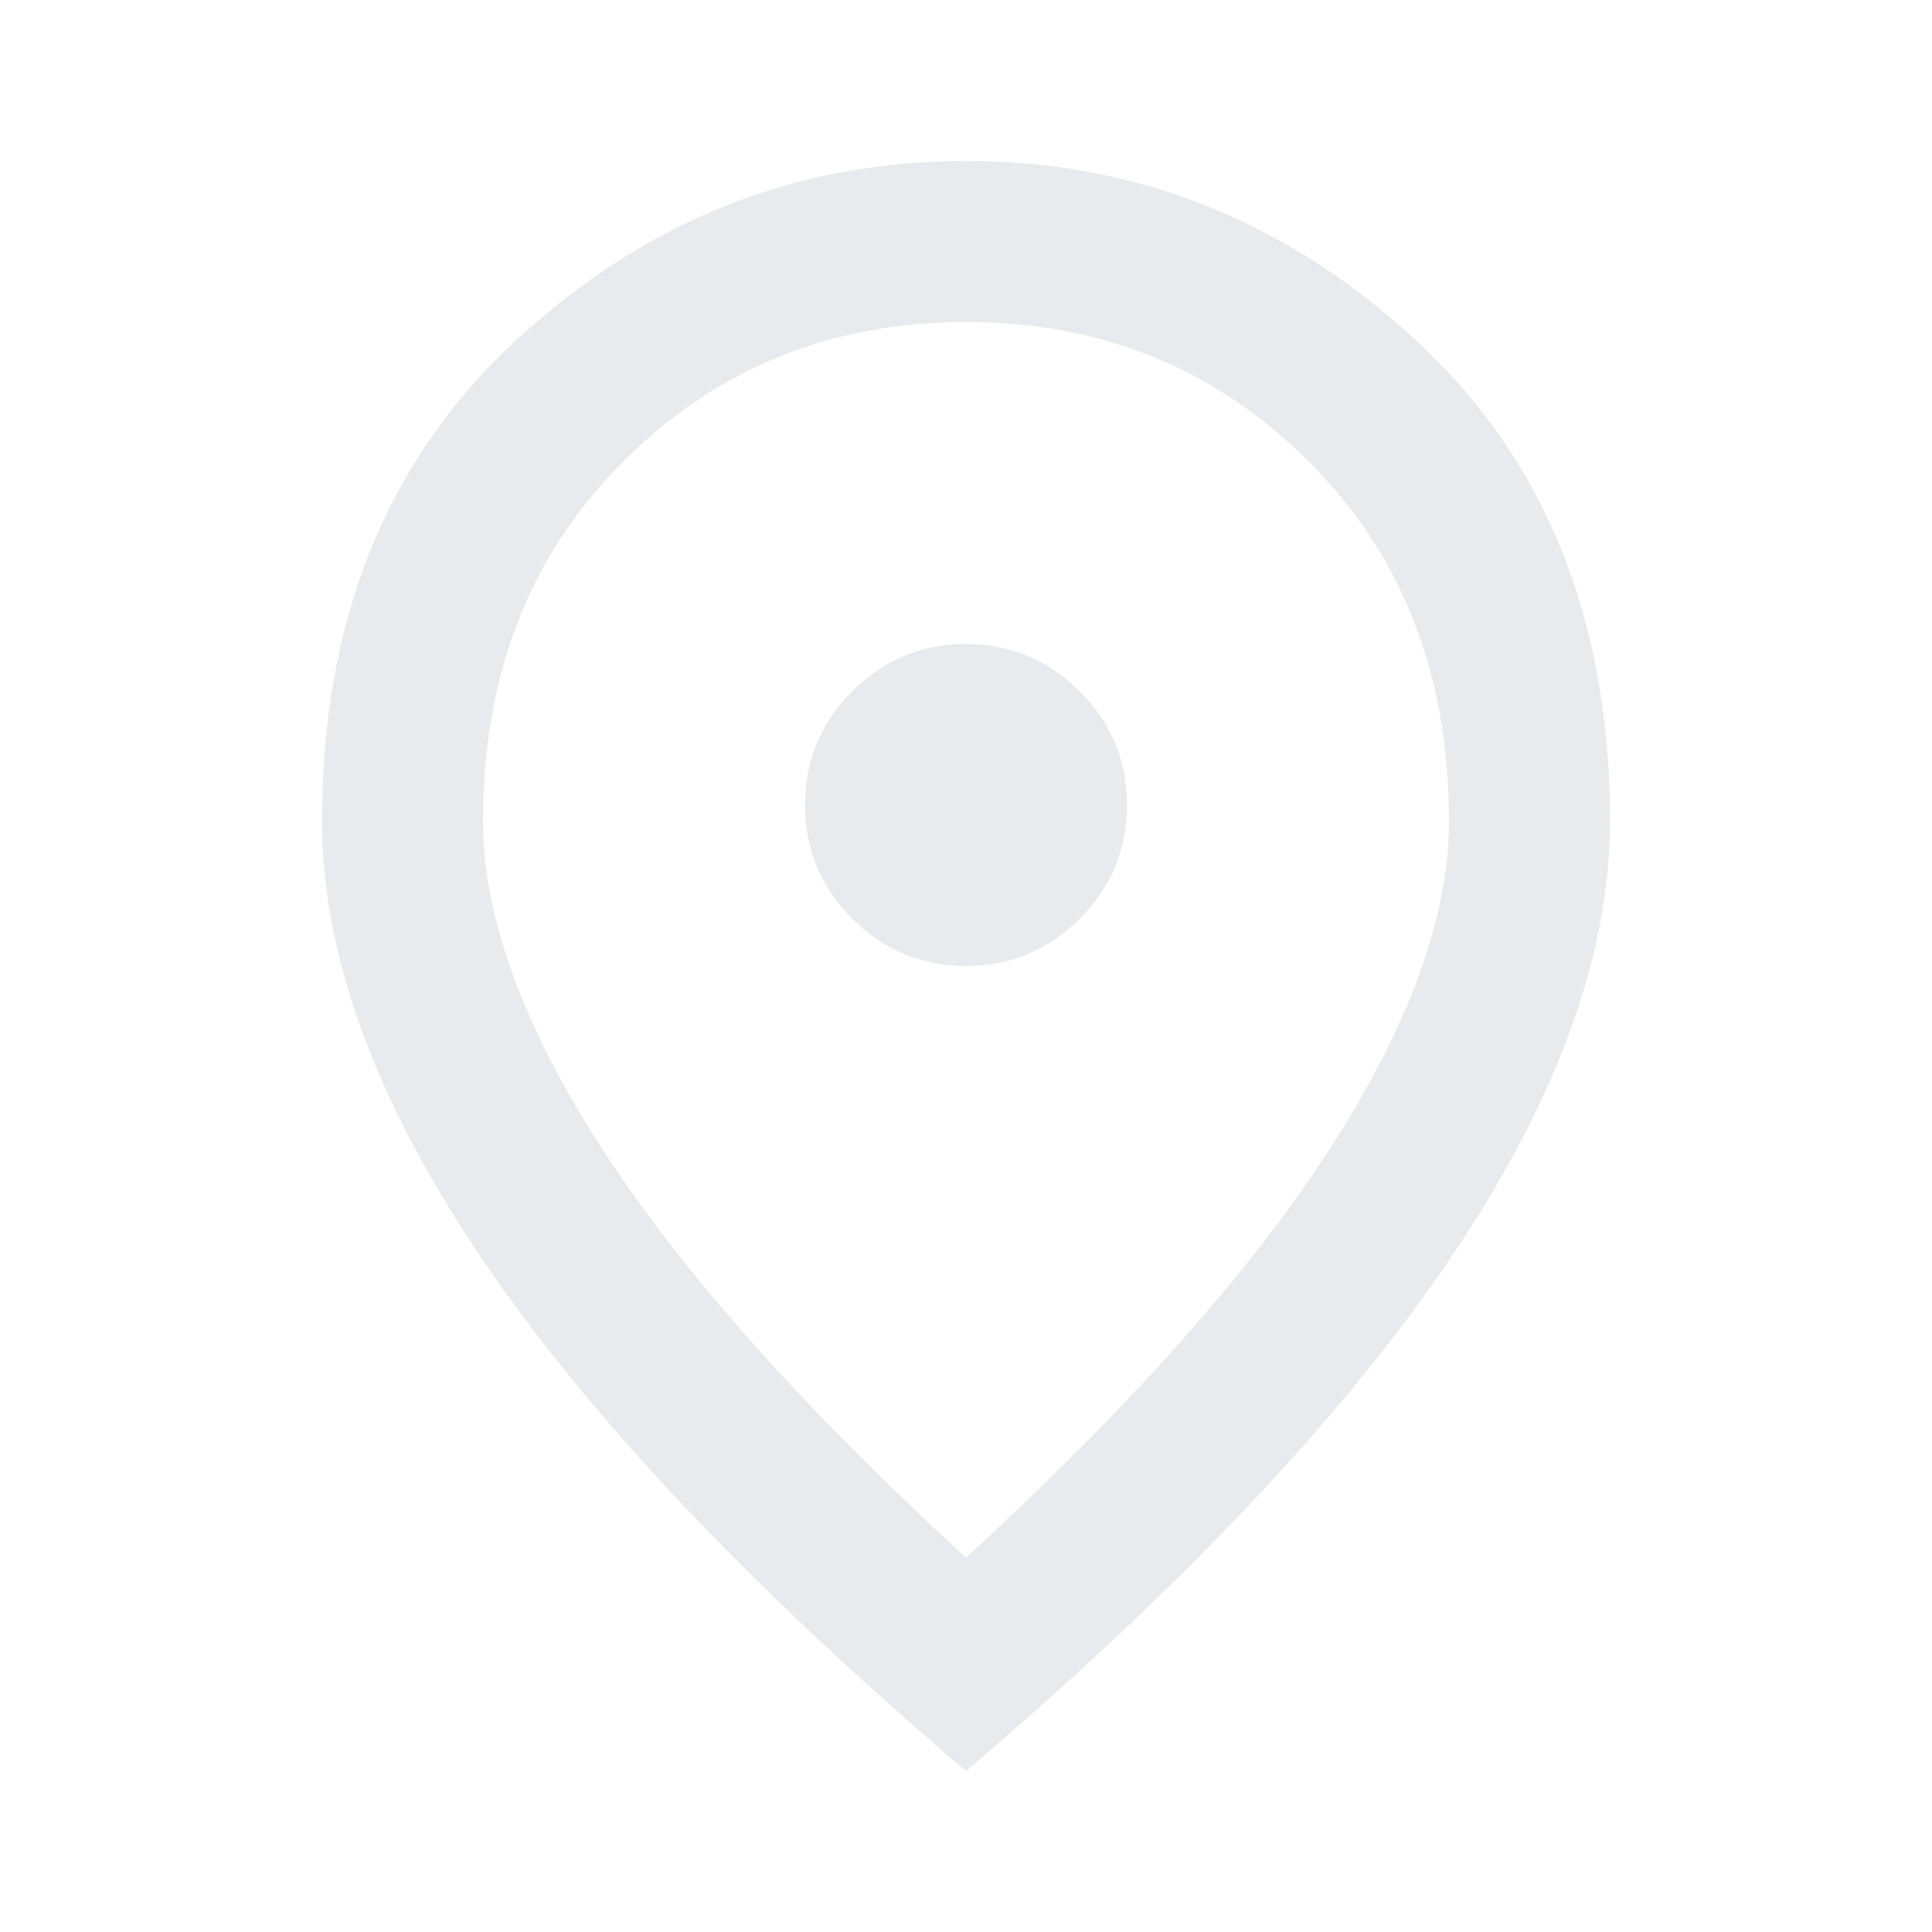
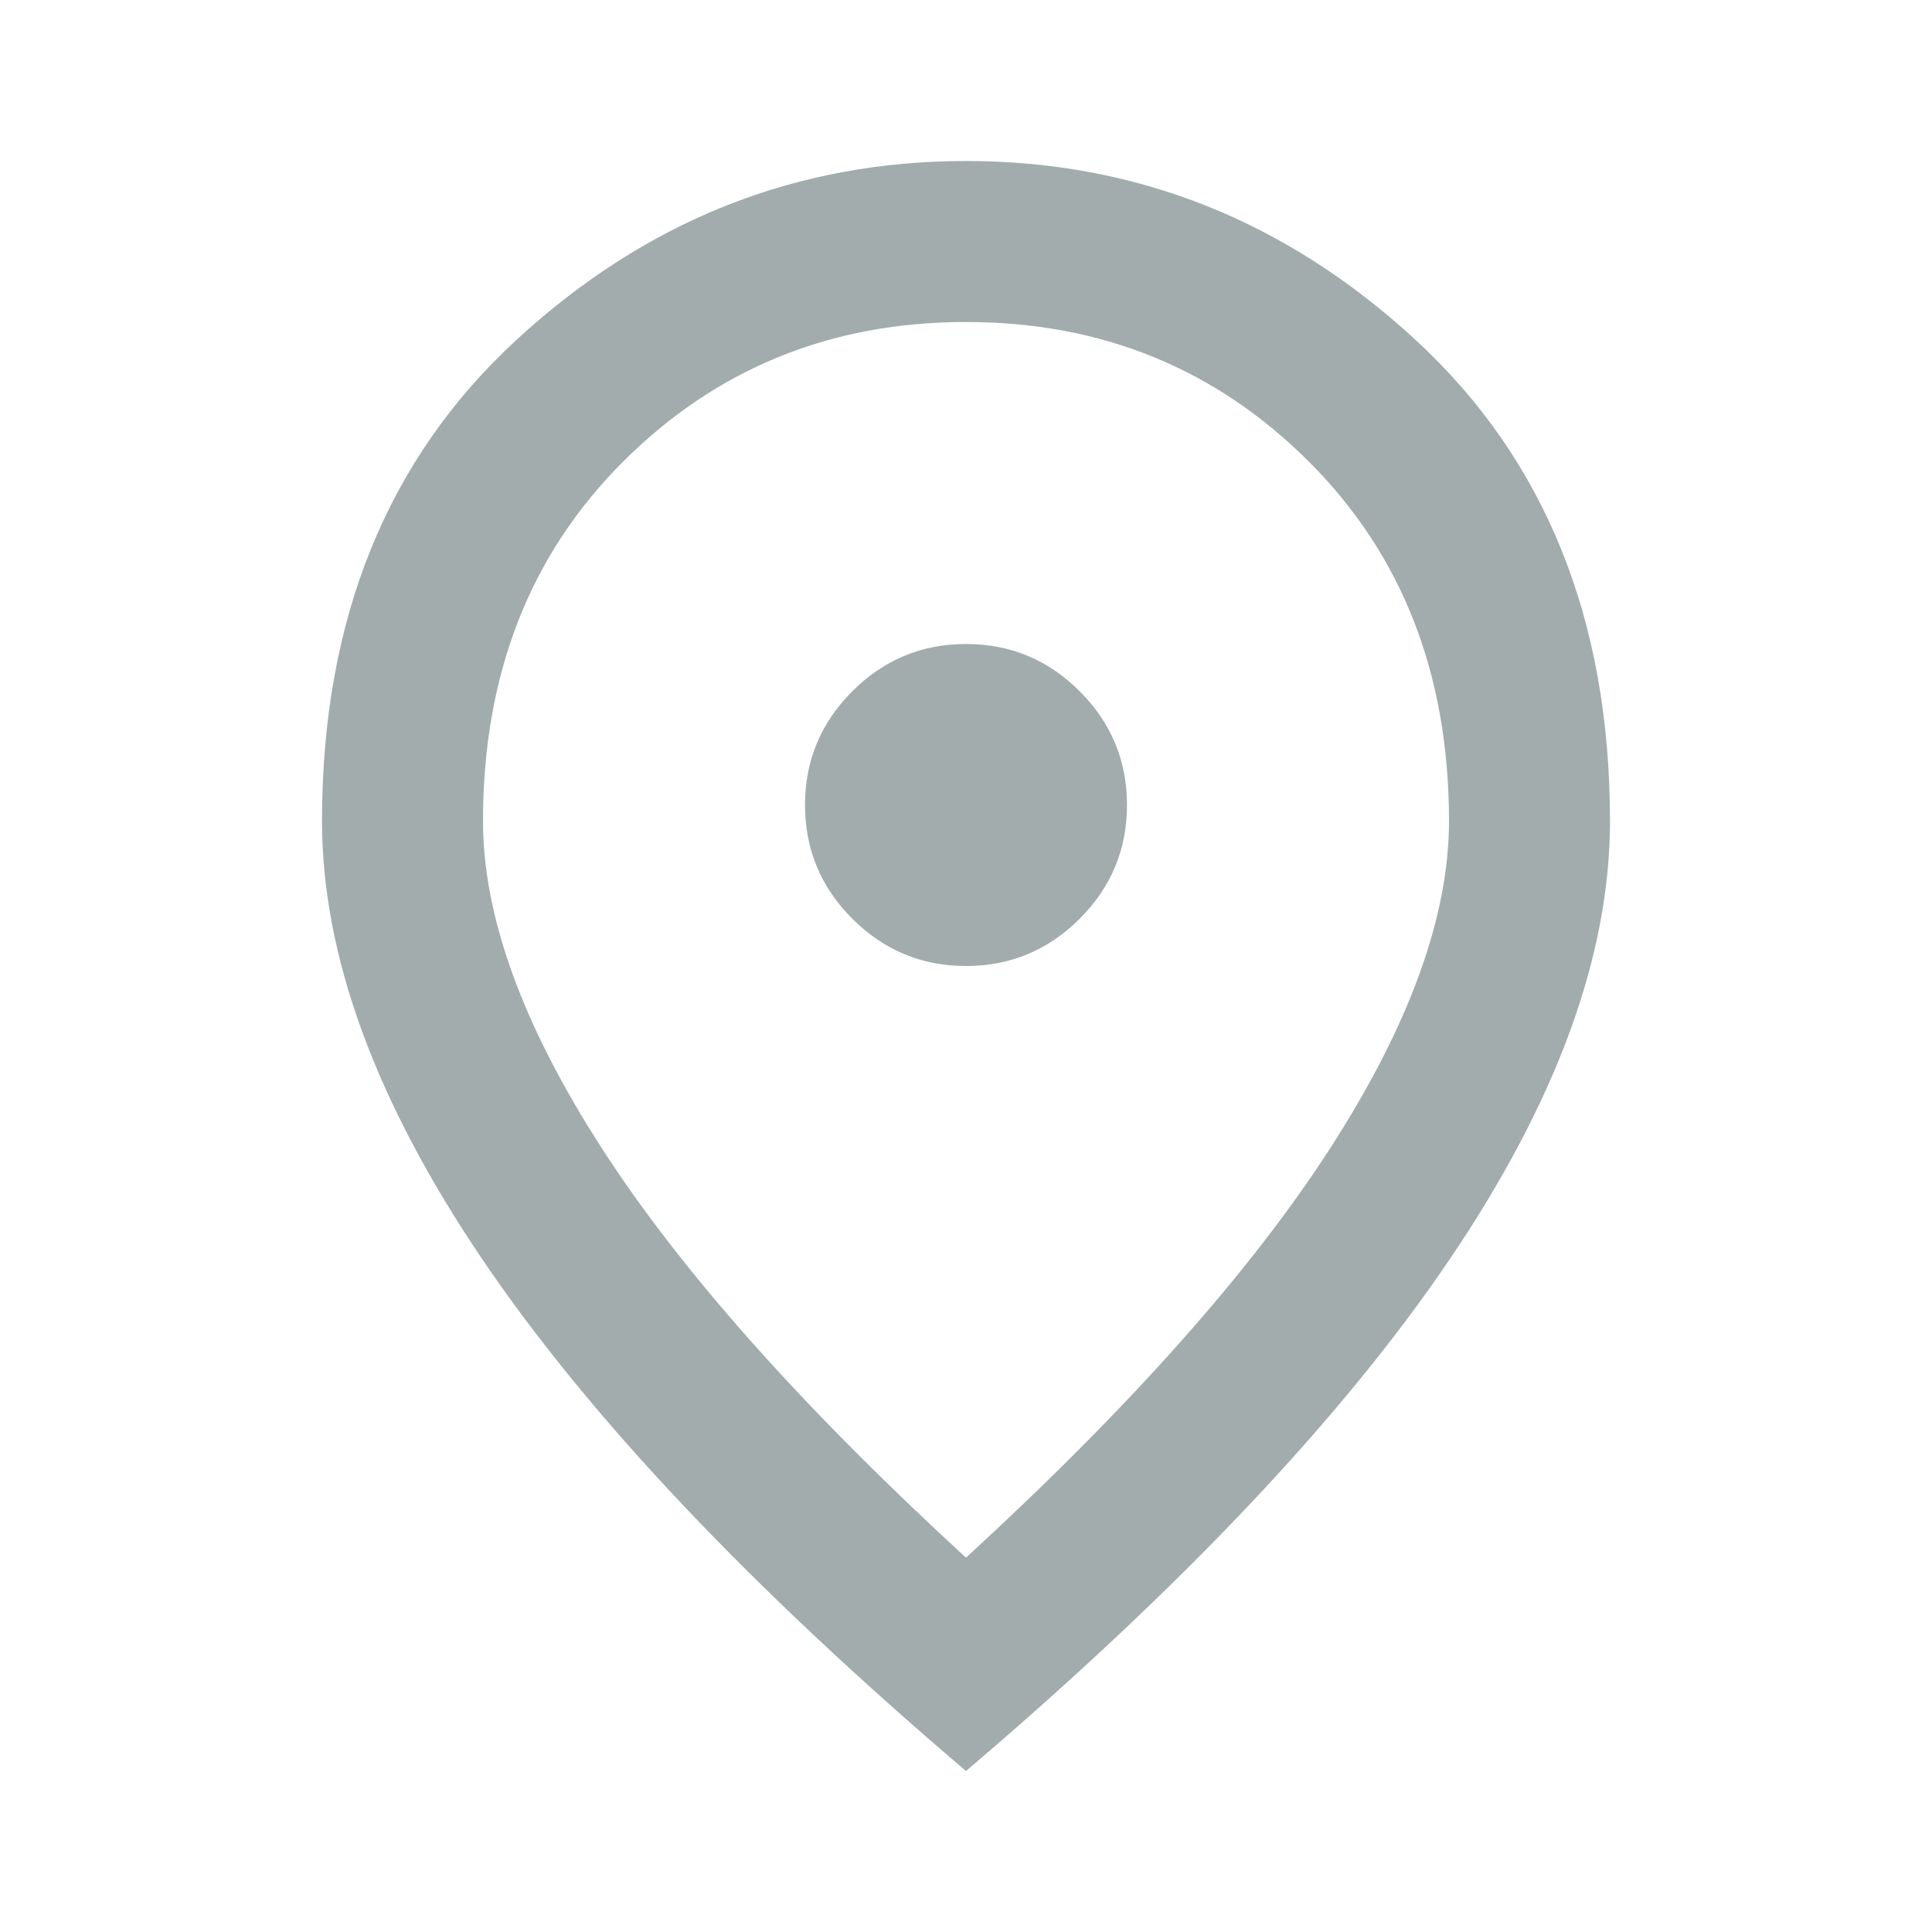
- <svg xmlns="http://www.w3.org/2000/svg" height="24px" viewBox="0 -960 960 960" width="24px" fill="#e8eaed">
+ <svg xmlns="http://www.w3.org/2000/svg" height="24px" viewBox="0 -960 960 960" width="24px" fill="#A2ACAC">
  <path d="M480-480q33 0 56.5-23.5T560-560q0-33-23.5-56.5T480-640q-33 0-56.5 23.5T400-560q0 33 23.5 56.5T480-480Zm0 294q122-112 181-203.5T720-552q0-109-69.5-178.5T480-800q-101 0-170.5 69.5T240-552q0 71 59 162.5T480-186Zm0 106Q319-217 239.5-334.5T160-552q0-150 96.5-239T480-880q127 0 223.5 89T800-552q0 100-79.5 217.5T480-80Zm0-480Z" />
</svg>
